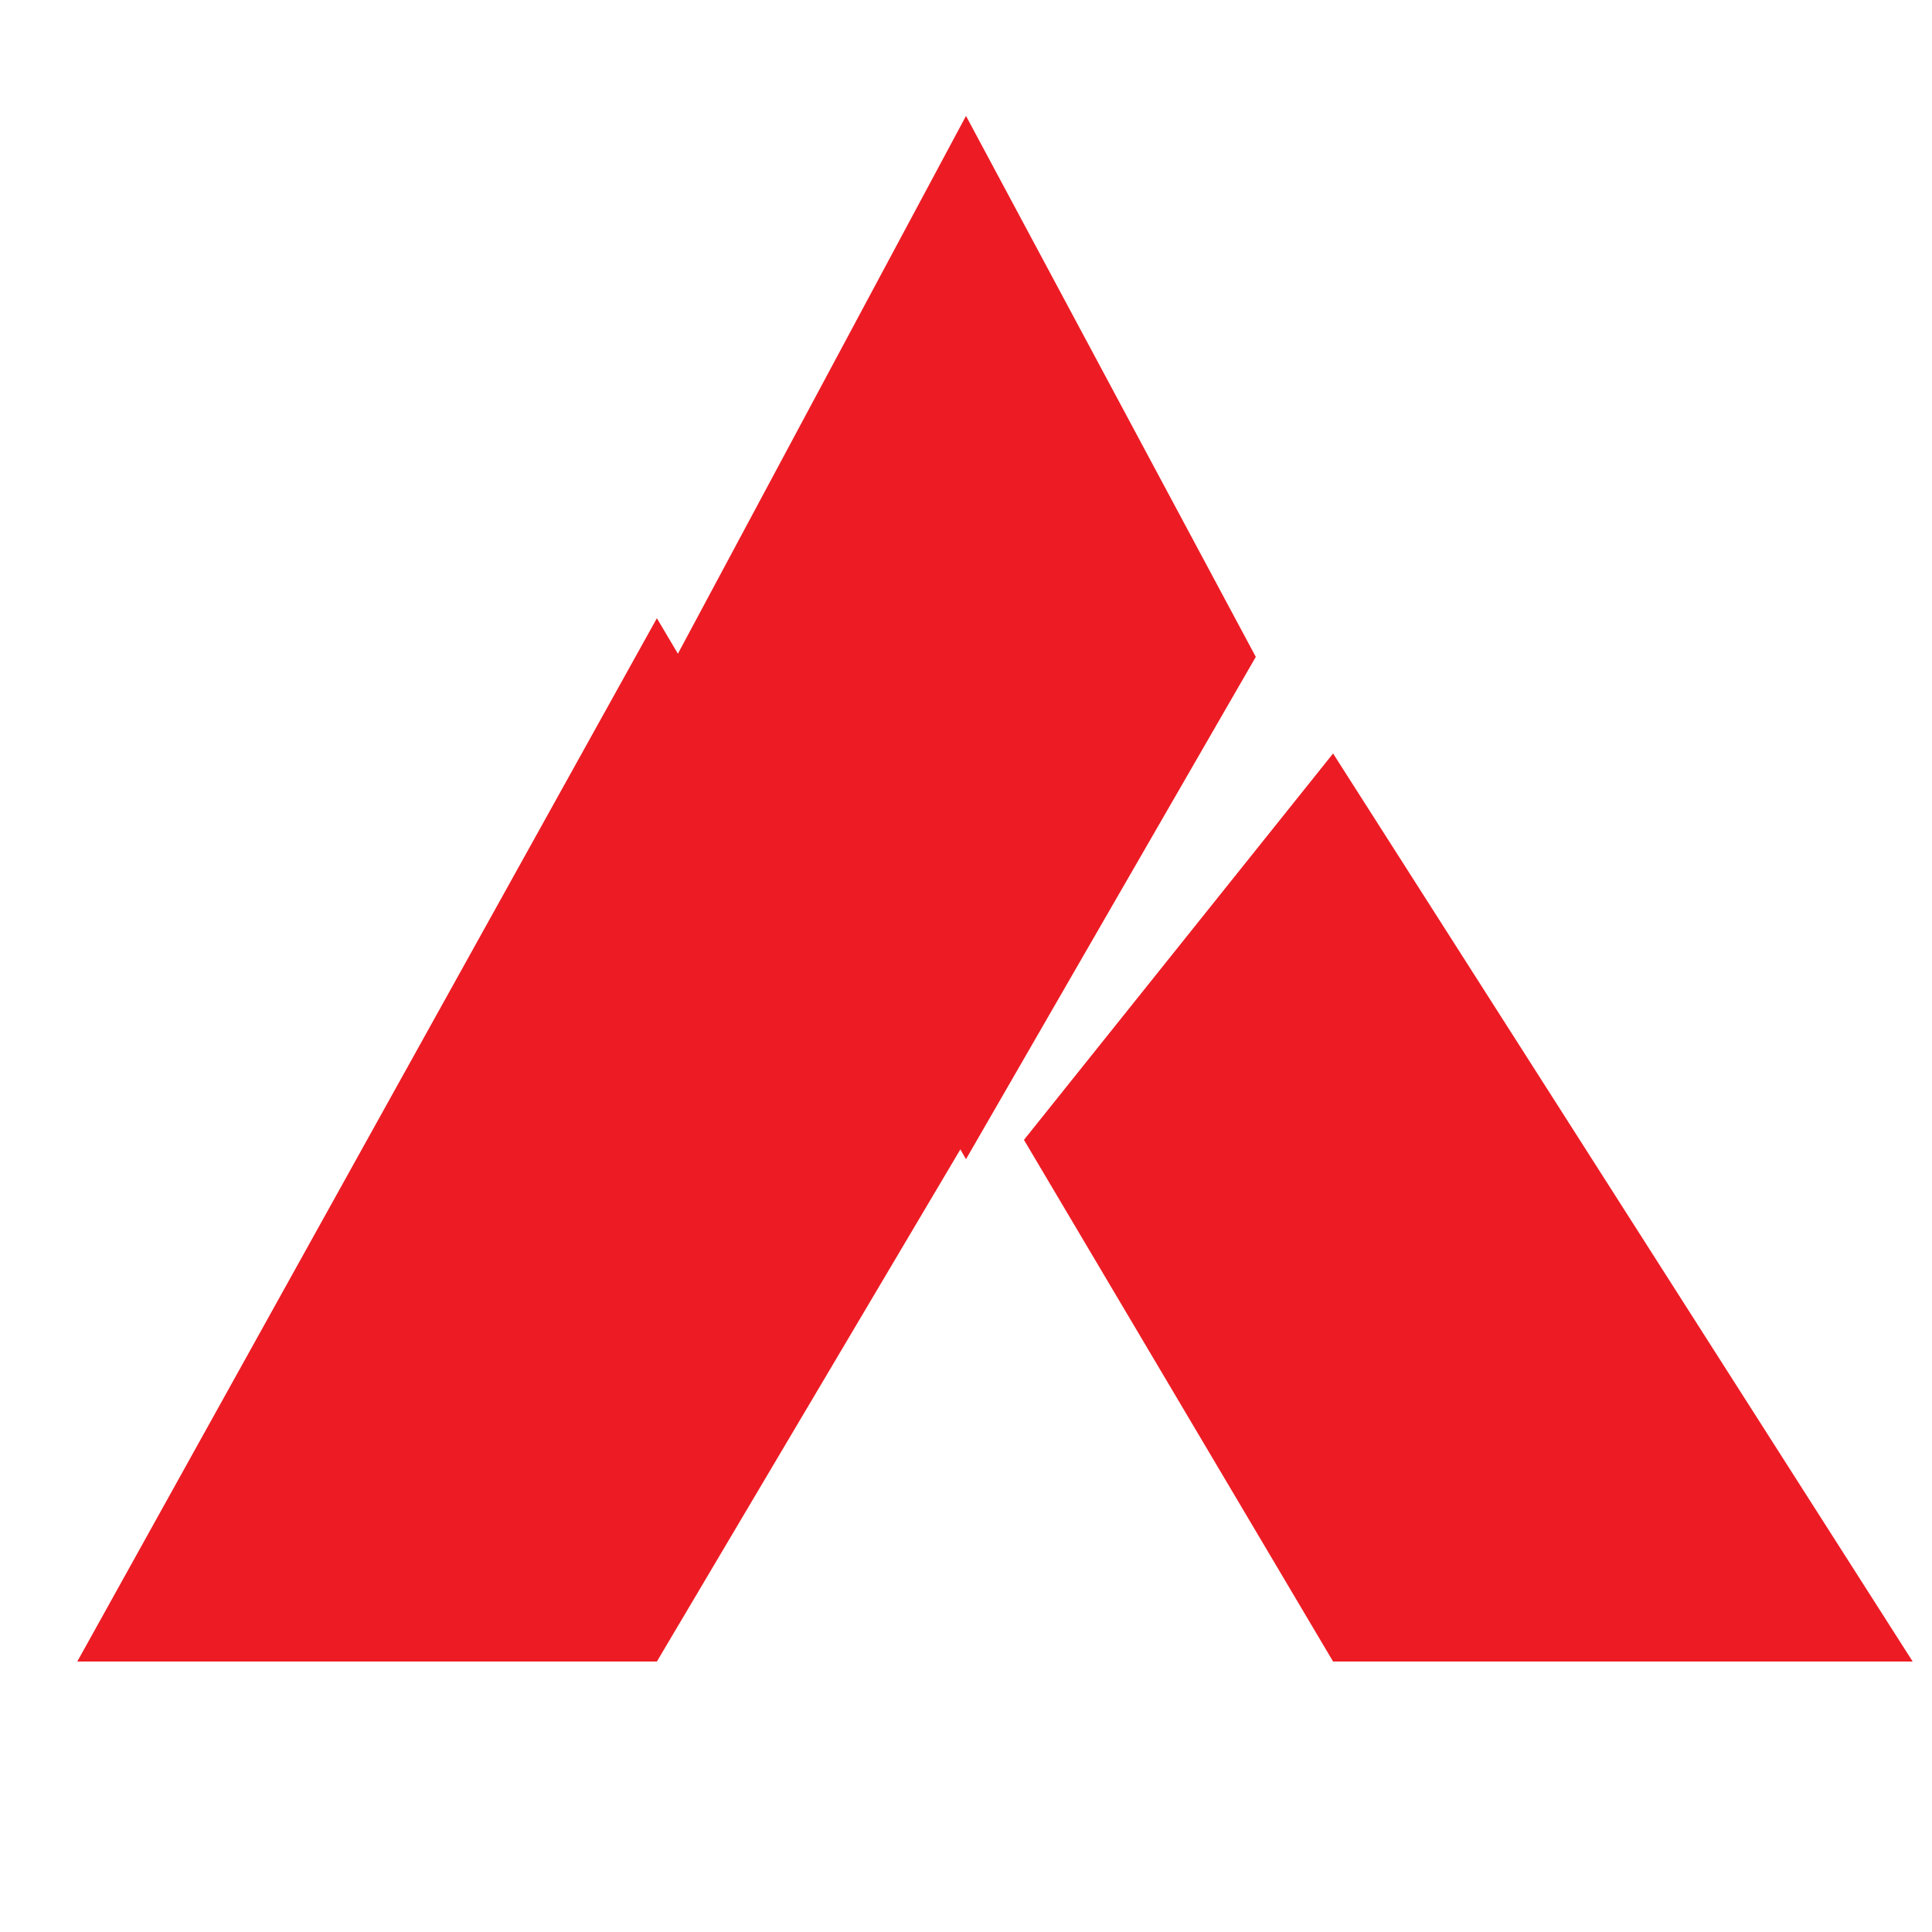
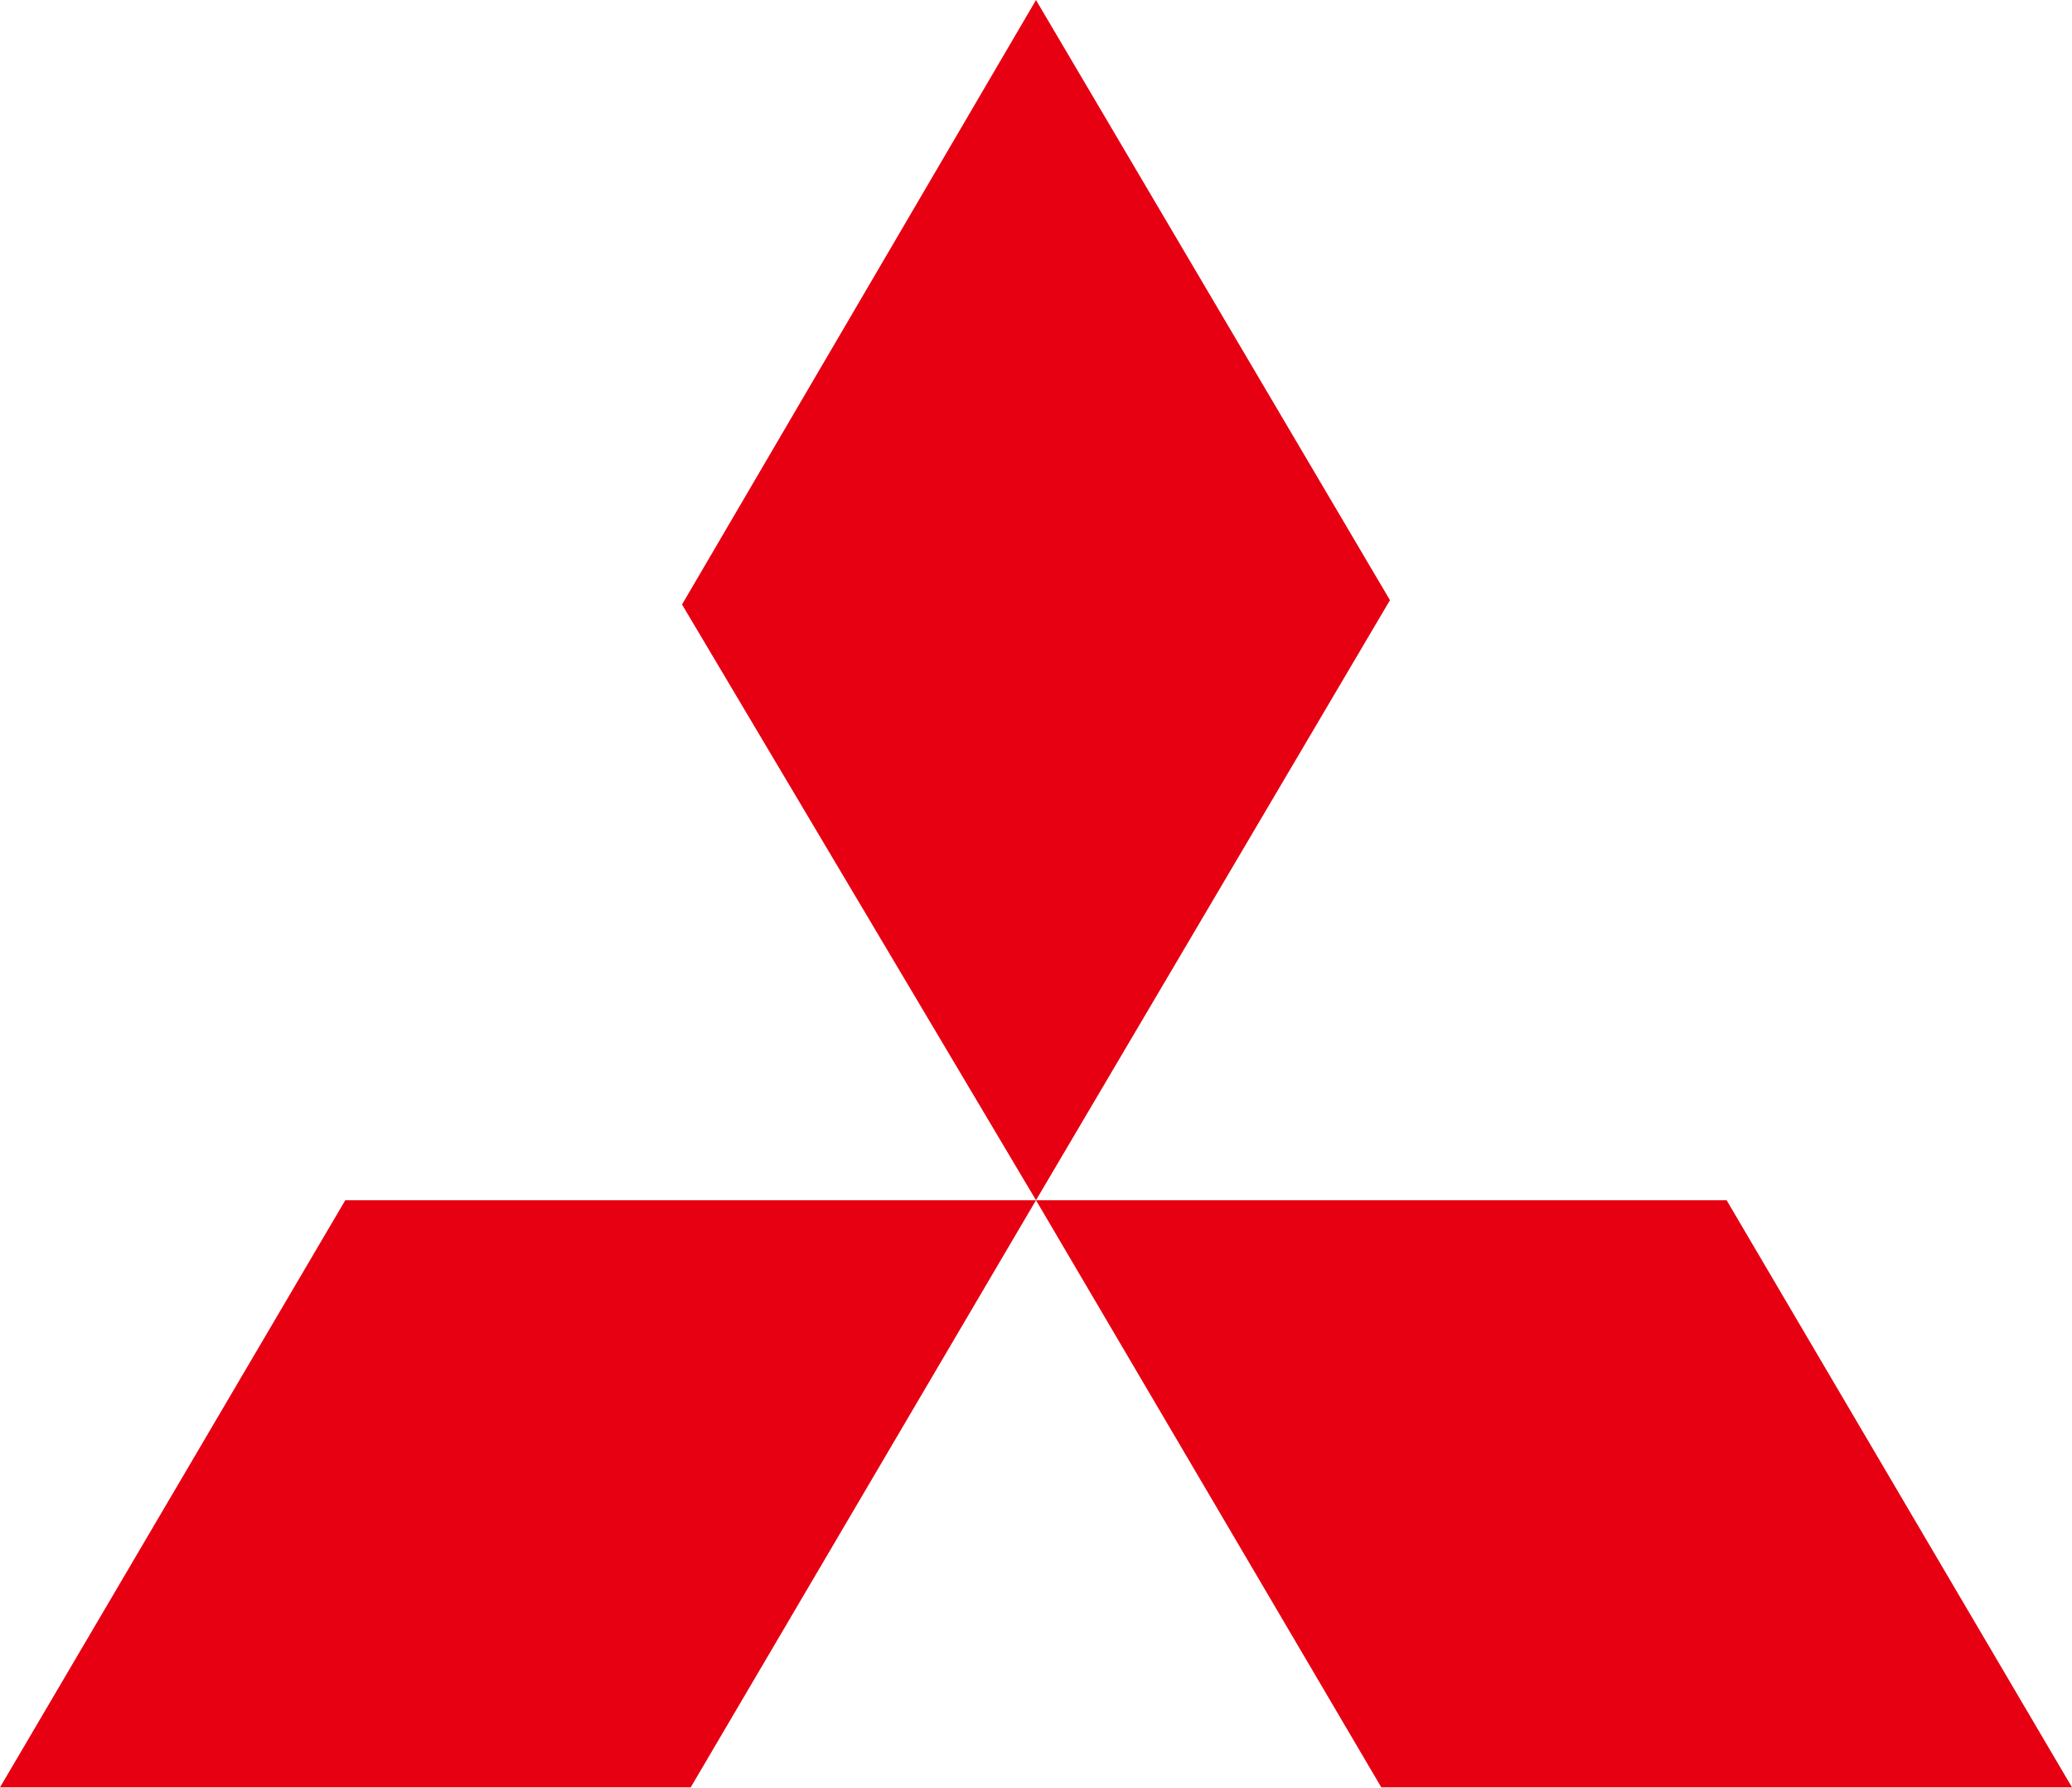
- <svg xmlns="http://www.w3.org/2000/svg" viewBox="0 0 100 100" role="img" aria-label="Mitsubishi">
-   <g fill="#ED1C24">
-     <path d="M50 6 65 34 50 60 35 34Z" />
-     <path d="M31 39 47 66 31 93 1 93Z" transform="translate(3 -7)" />
-     <path d="M69 39 99 86 69 86 53 59Z" />
-   </g>
+ <svg xmlns="http://www.w3.org/2000/svg" xml:space="preserve" width="850" height="733.13" viewBox="0 0 224.9 193.97">
+   <path fill="#e60012" d="m112.45 0 38.42 65.13-38.42 65.12L74.03 65.6Zm0 130.25h74.96l37.49 63.72h-74.97zm0 0H37.48L0 193.97h74.97z" />
</svg>
